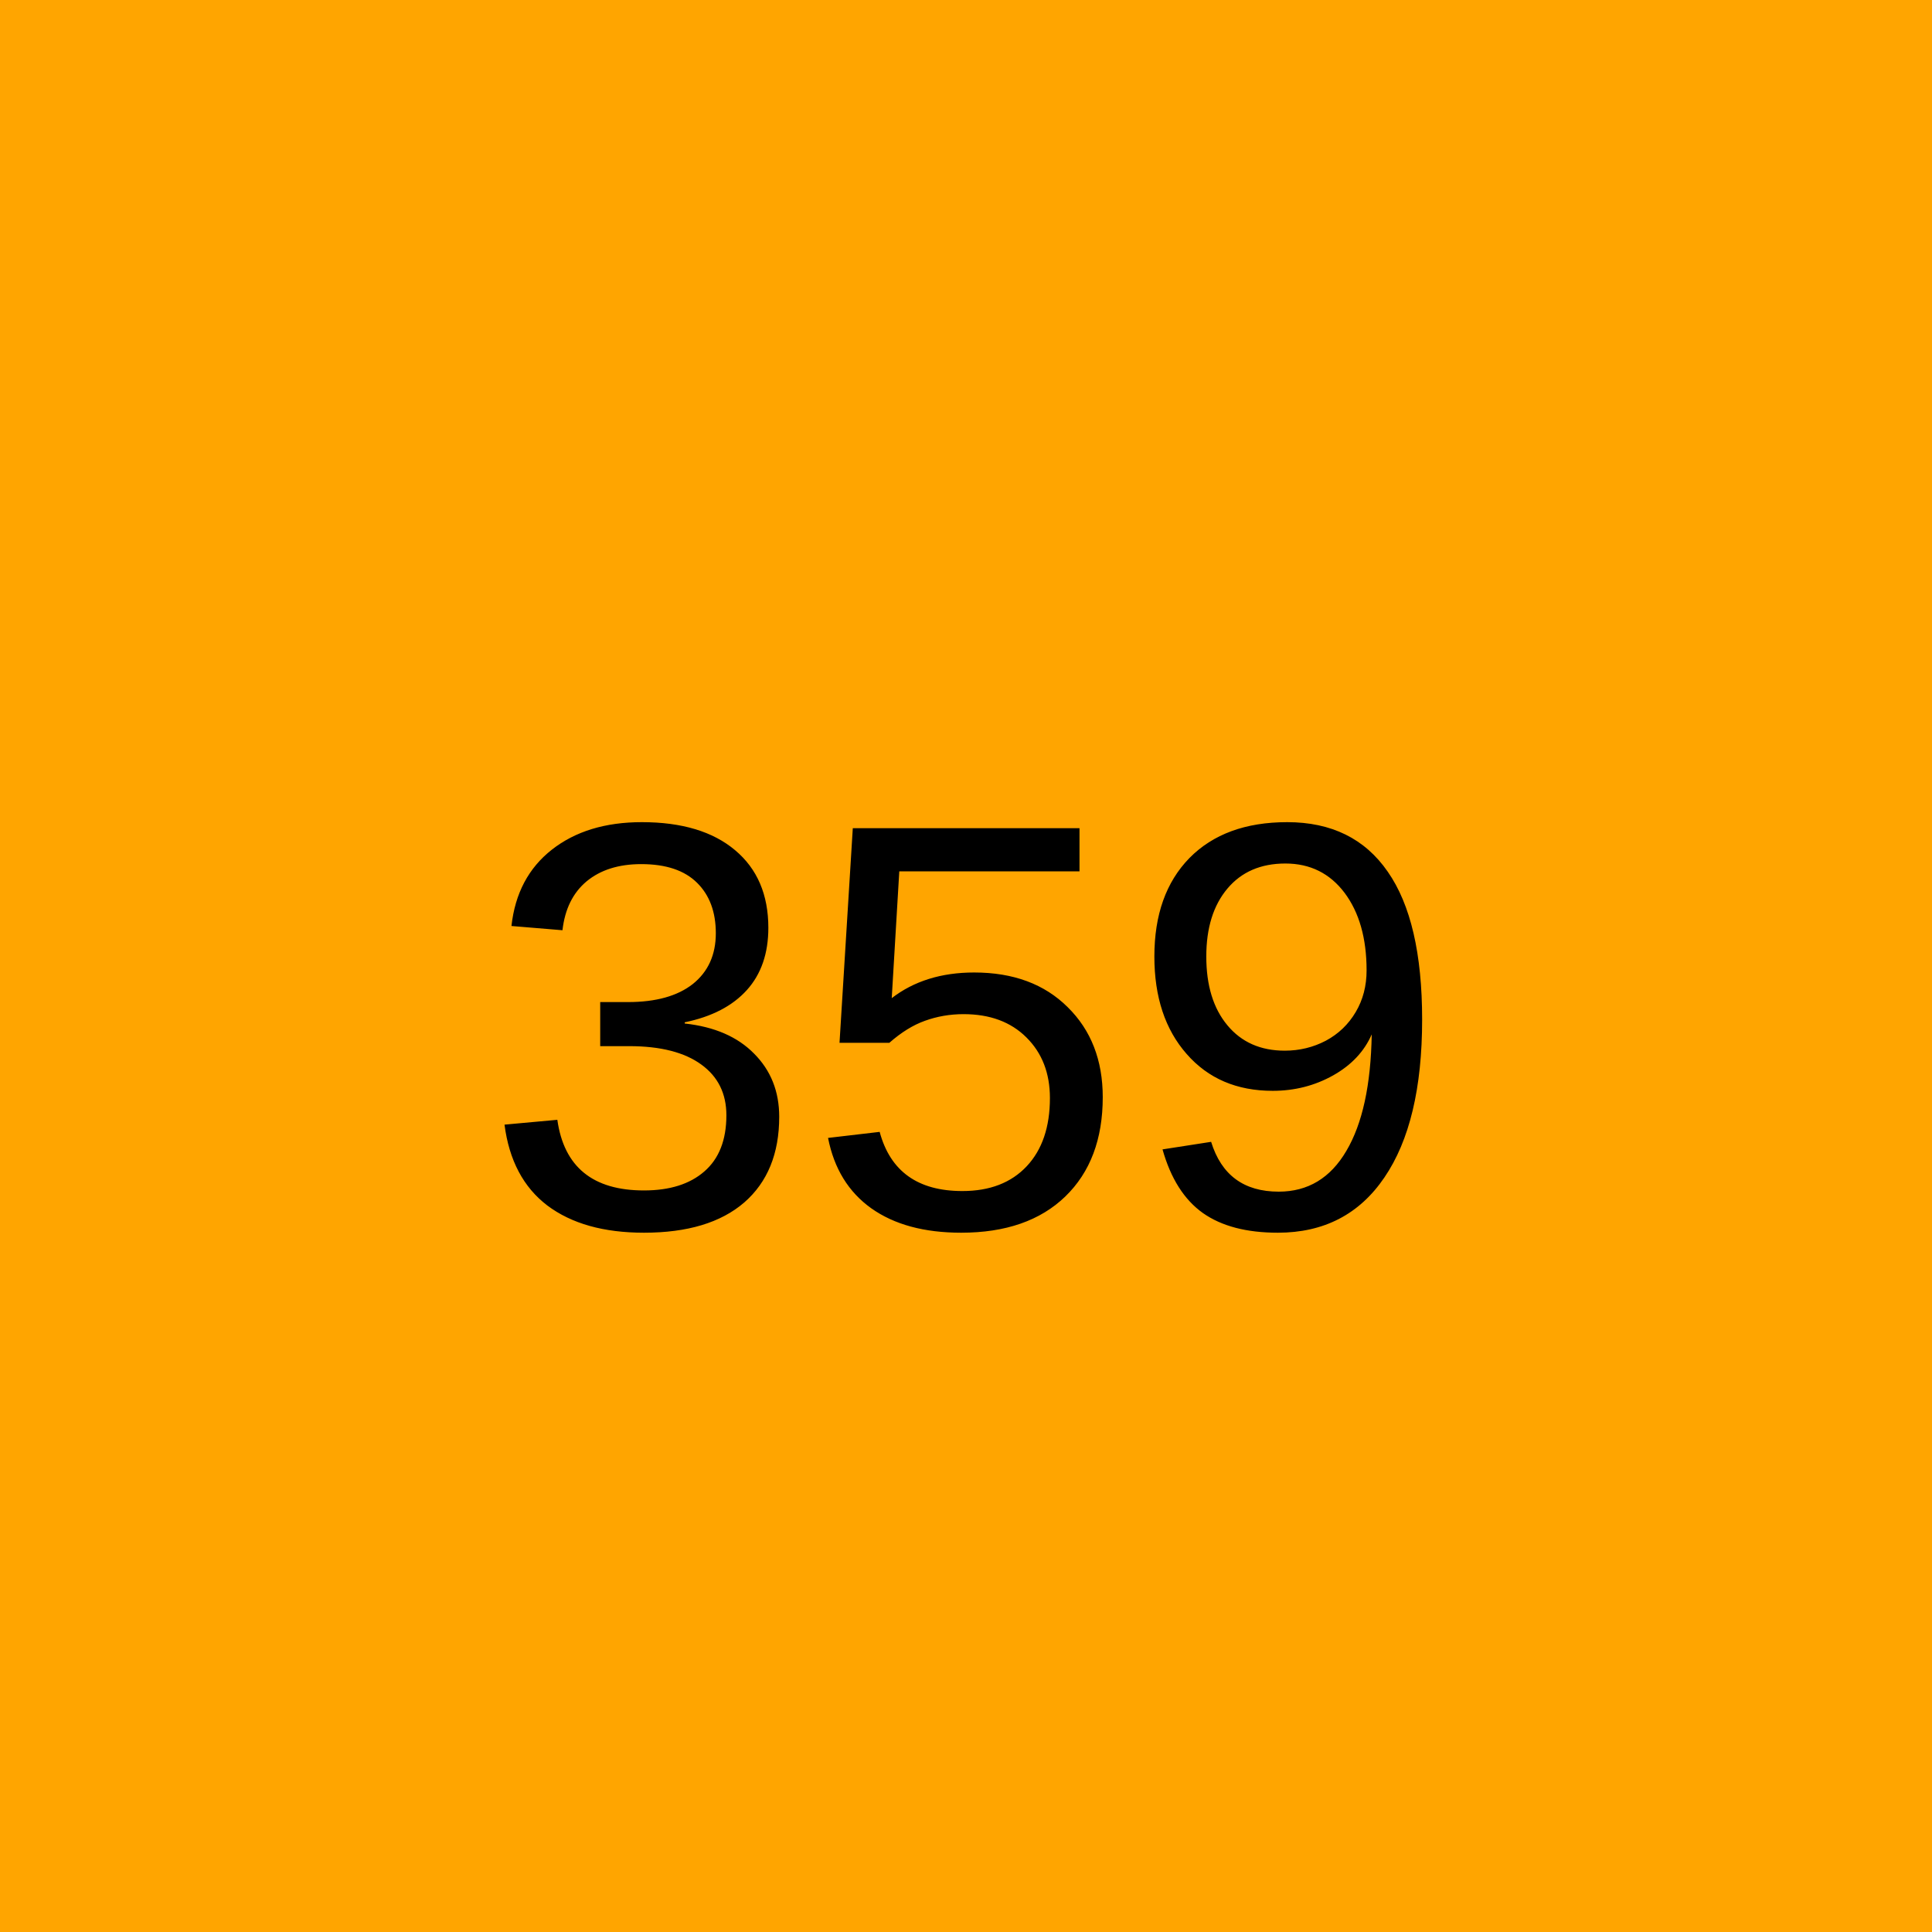
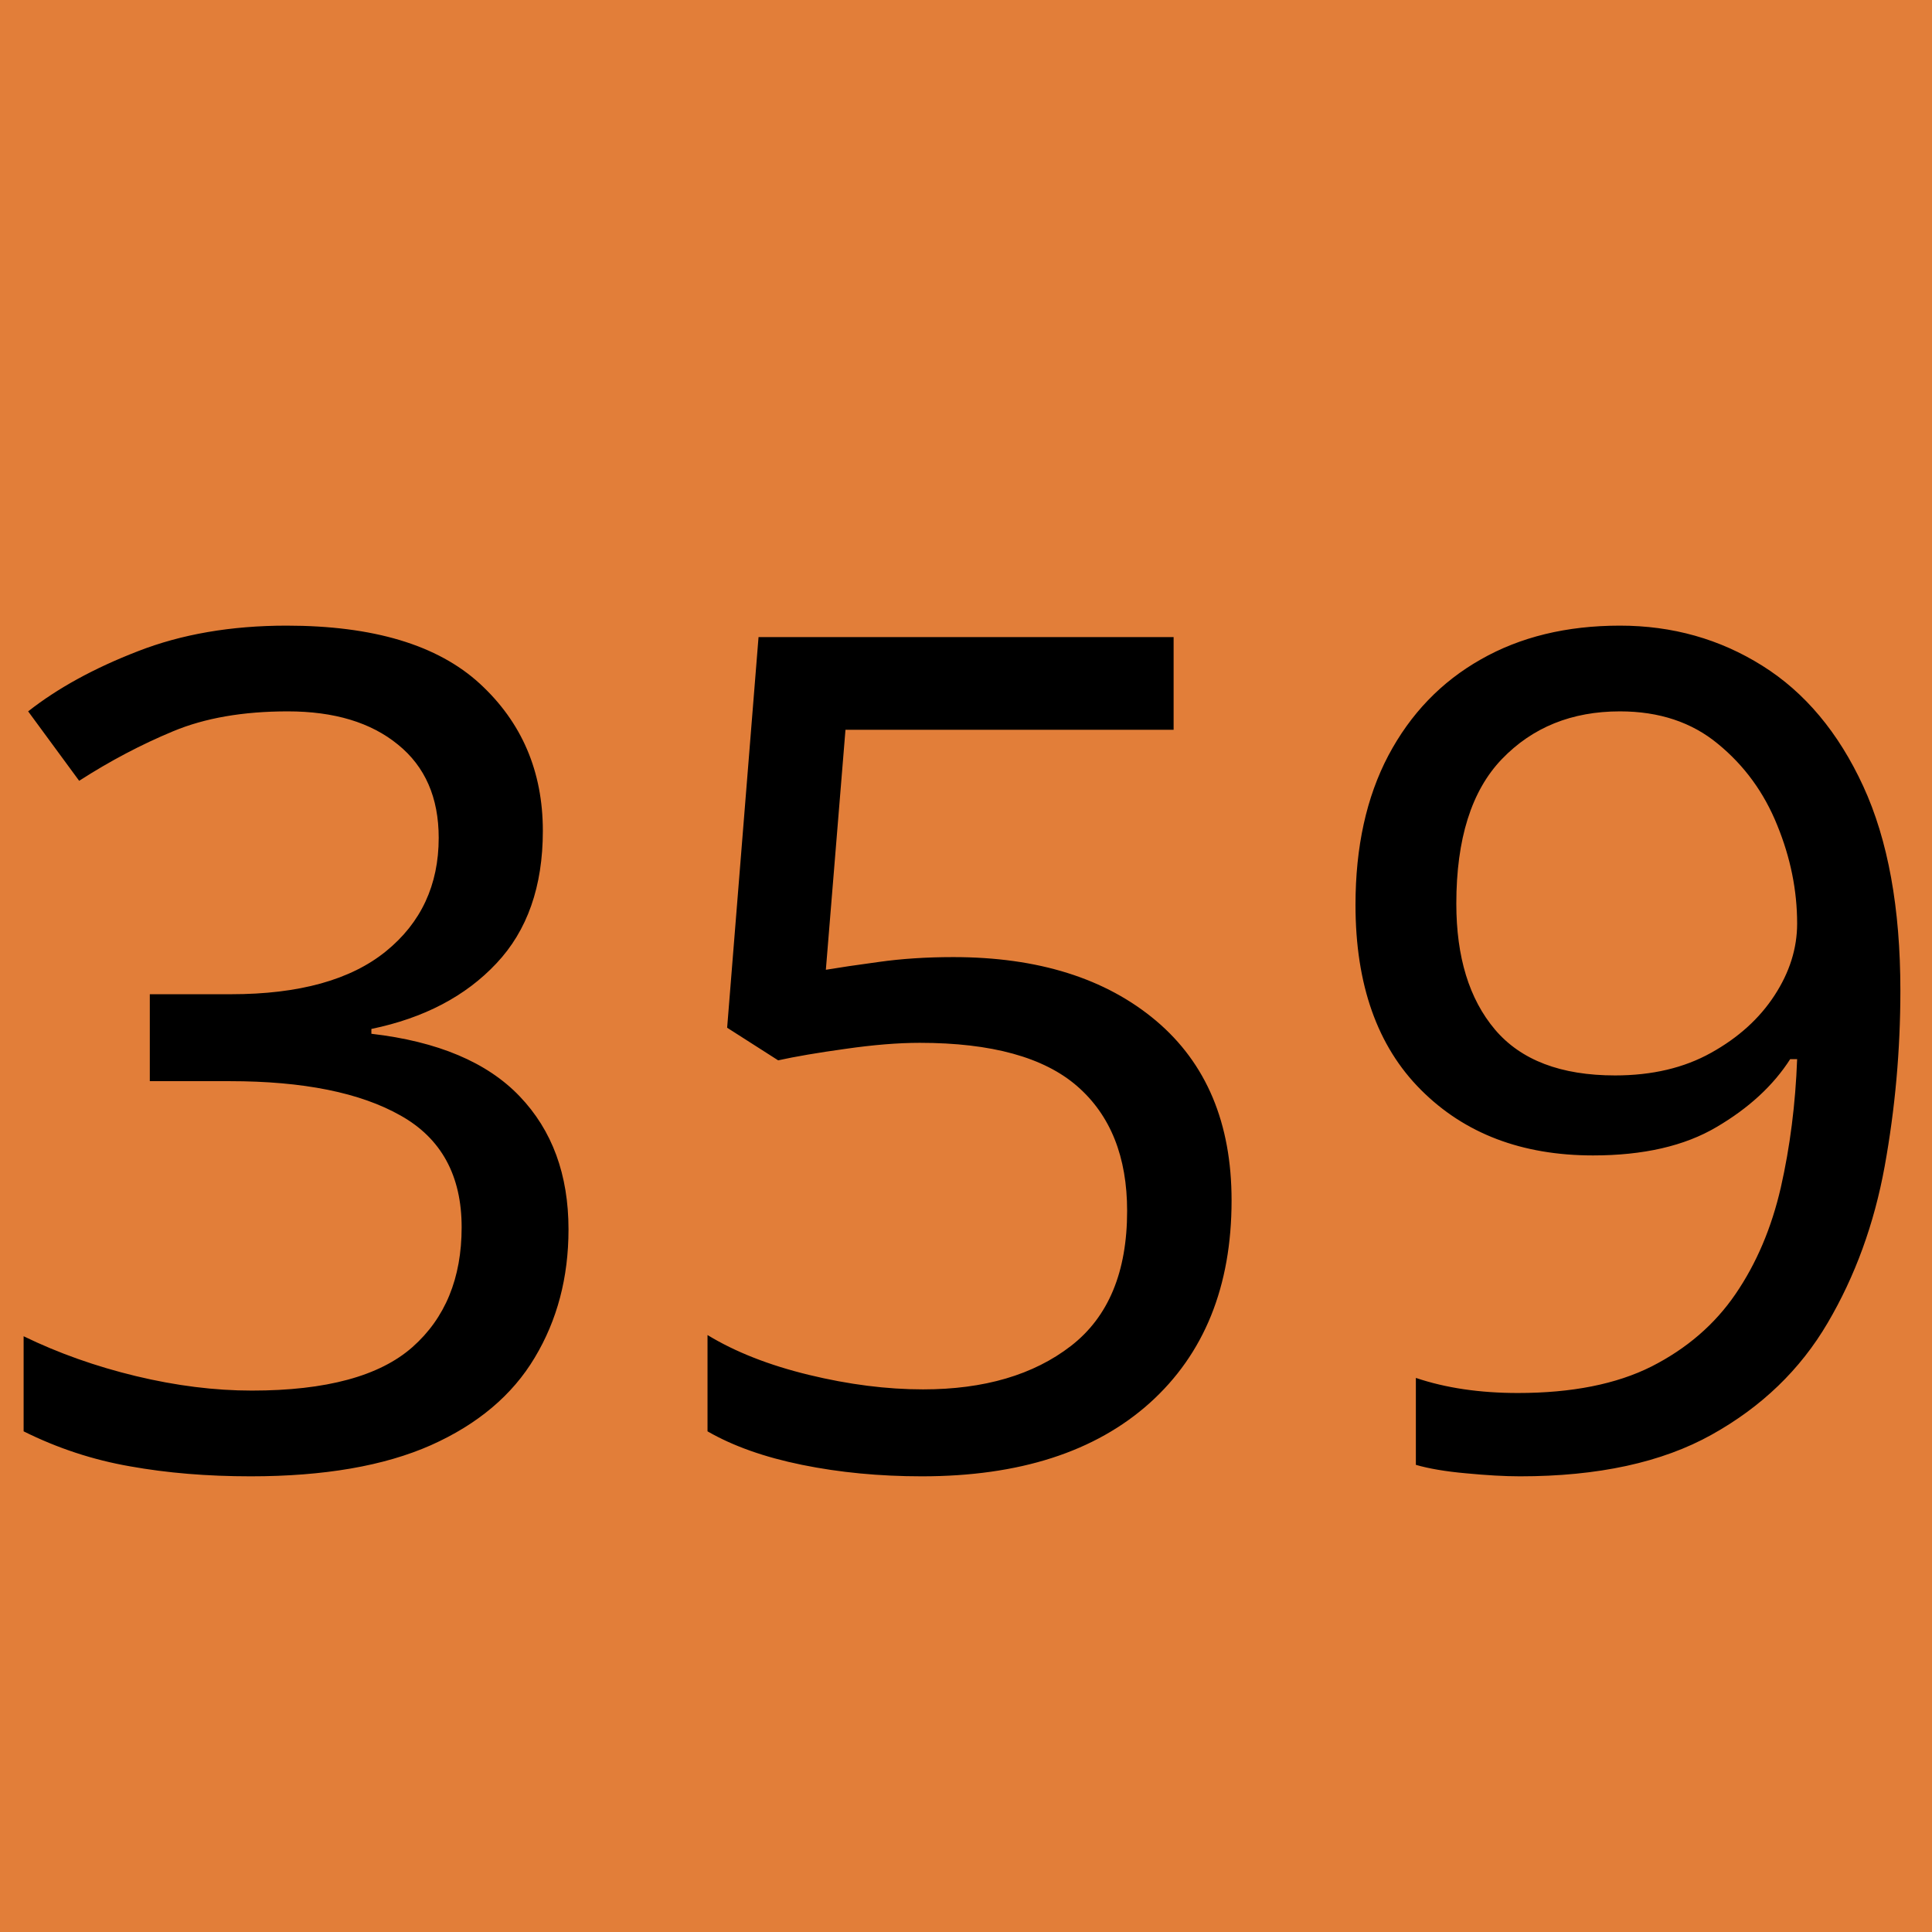
<svg xmlns="http://www.w3.org/2000/svg" width="100" height="100" viewBox="0 0 100 100">
-   <rect x="0" y="0" width="100" height="100" fill="orange" />
-   <text x="50" y="55" font-size="30" fill="black" text-anchor="middle" dominant-baseline="middle" font-family="Arial, sans-serif">359</text>
+   <rect x="0" y="0" width="100" height="100" fill="#E27E39" />
+   <text x="50" y="55" font-size="60" fill="black" text-anchor="middle" dominant-baseline="middle" font-family="Impact, Anton, Arial Black, sans-serif">359</text>
</svg>
